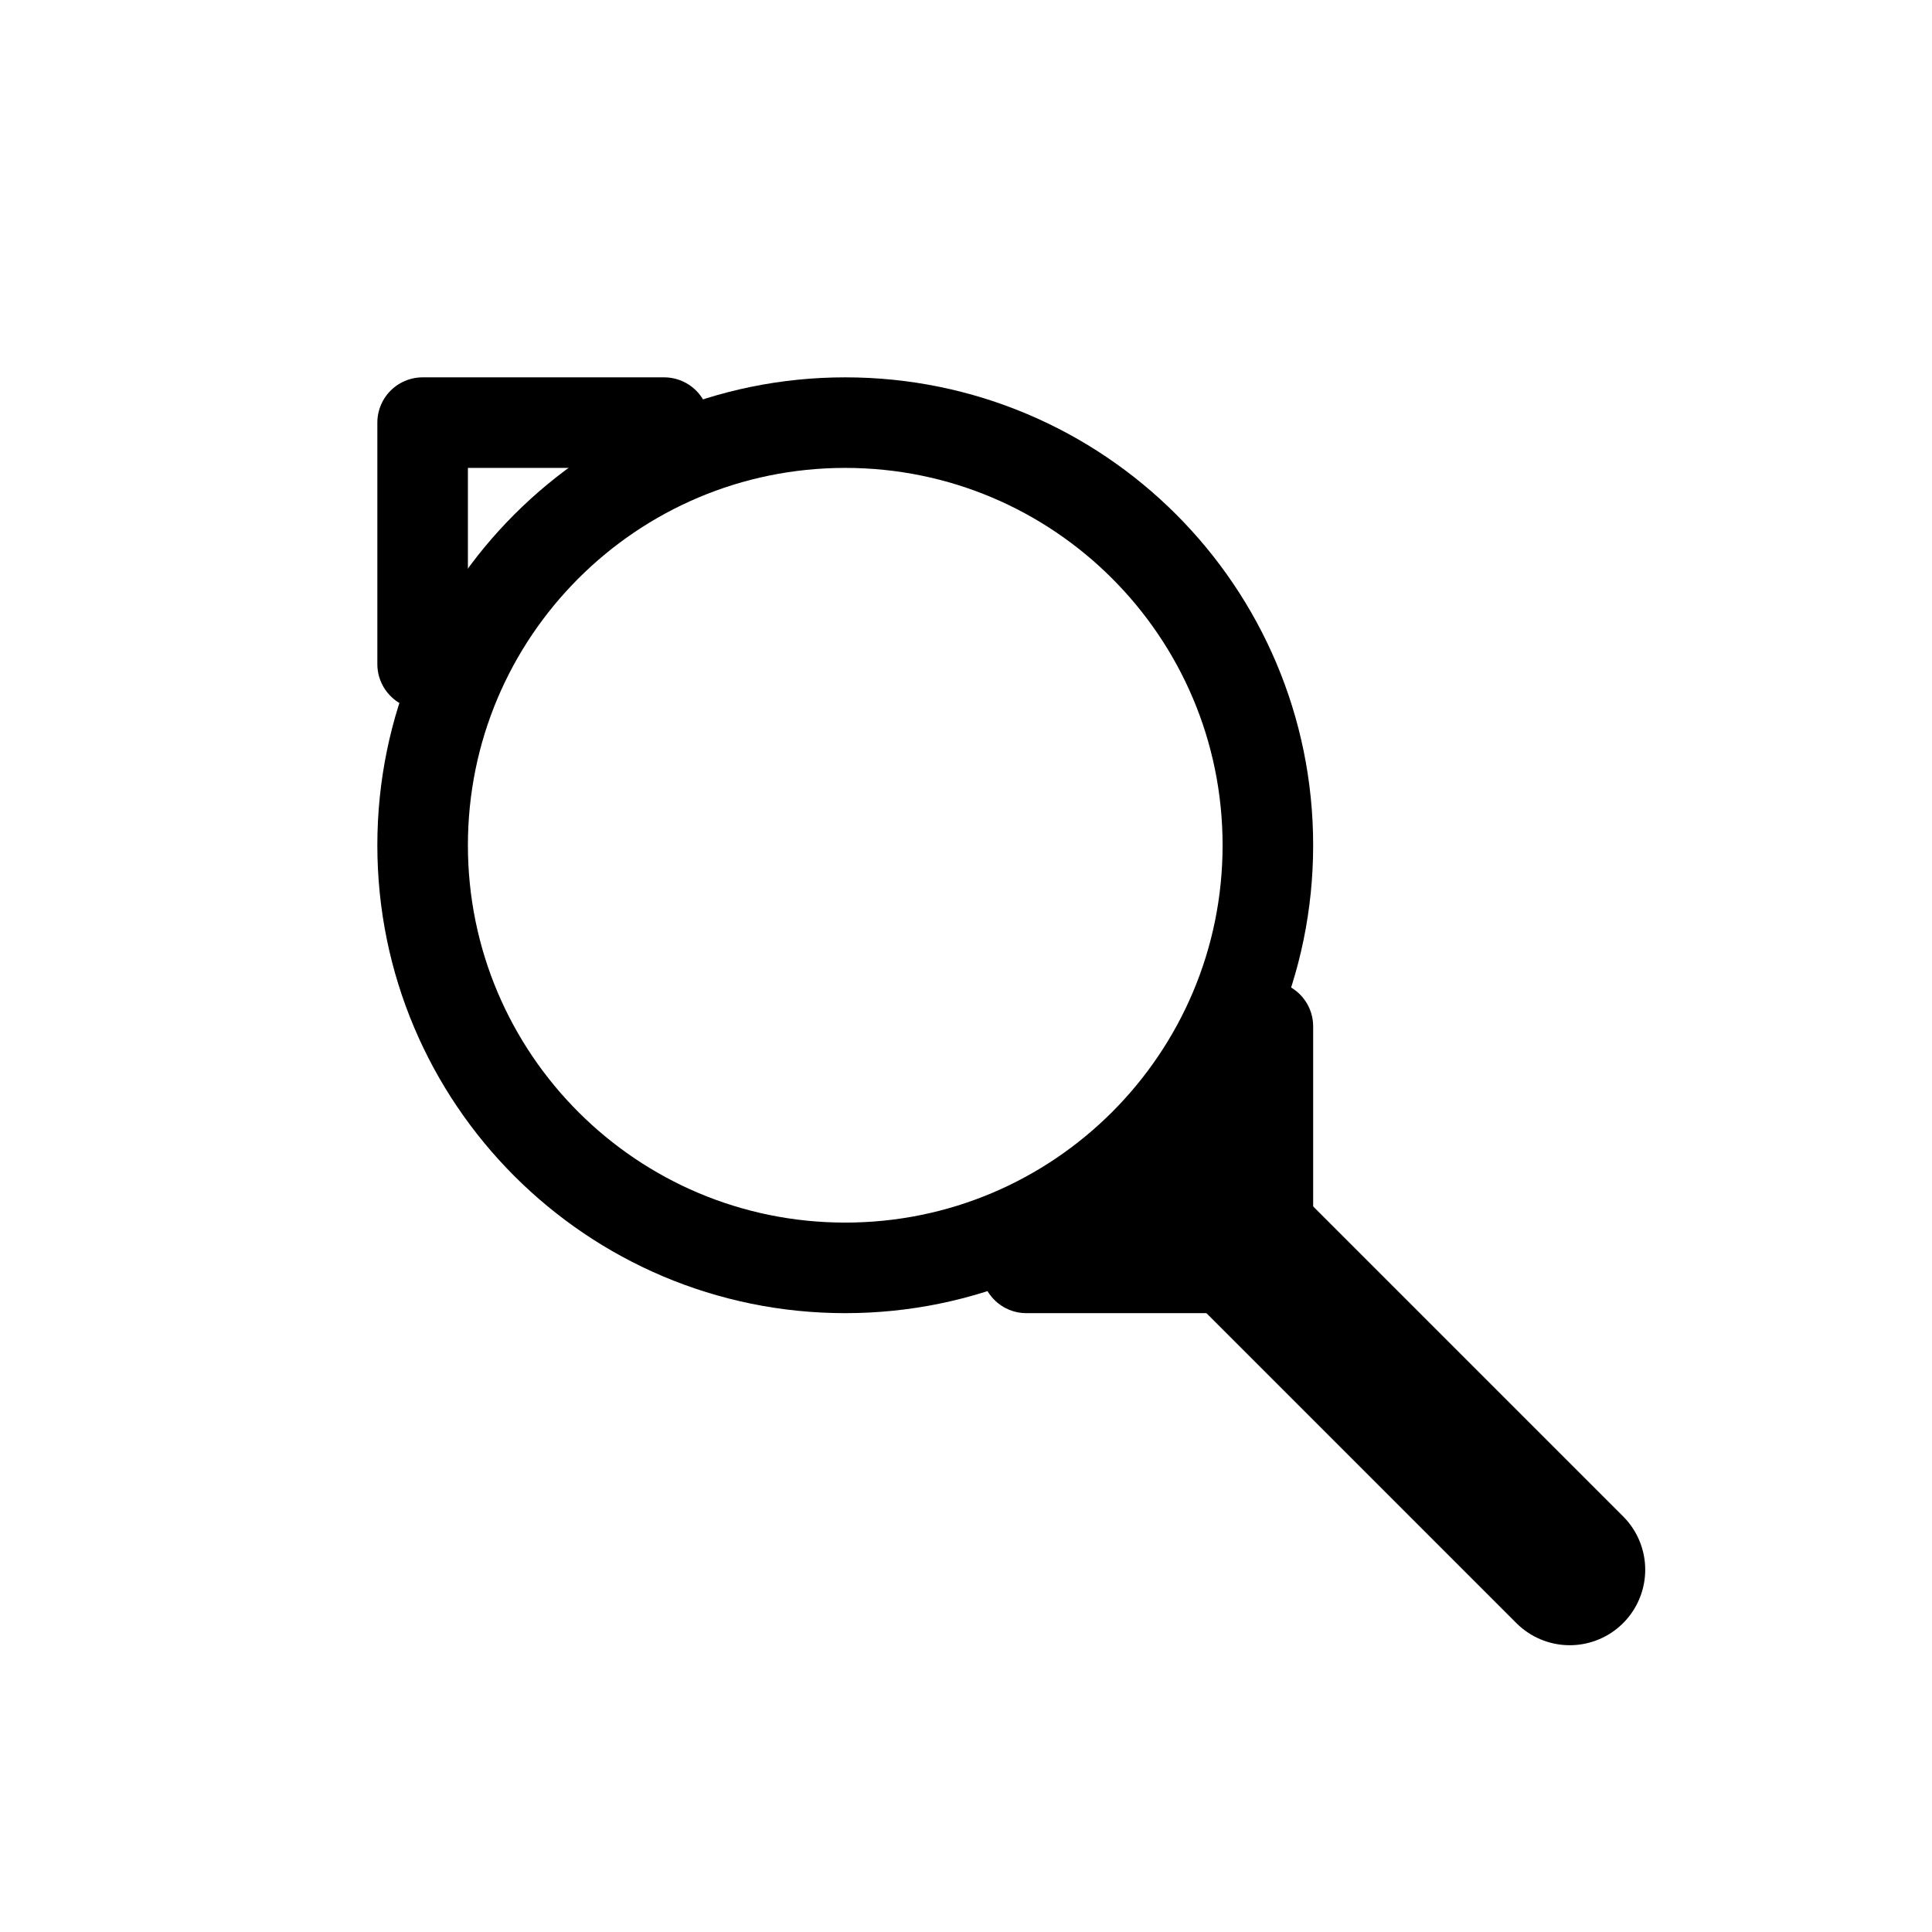
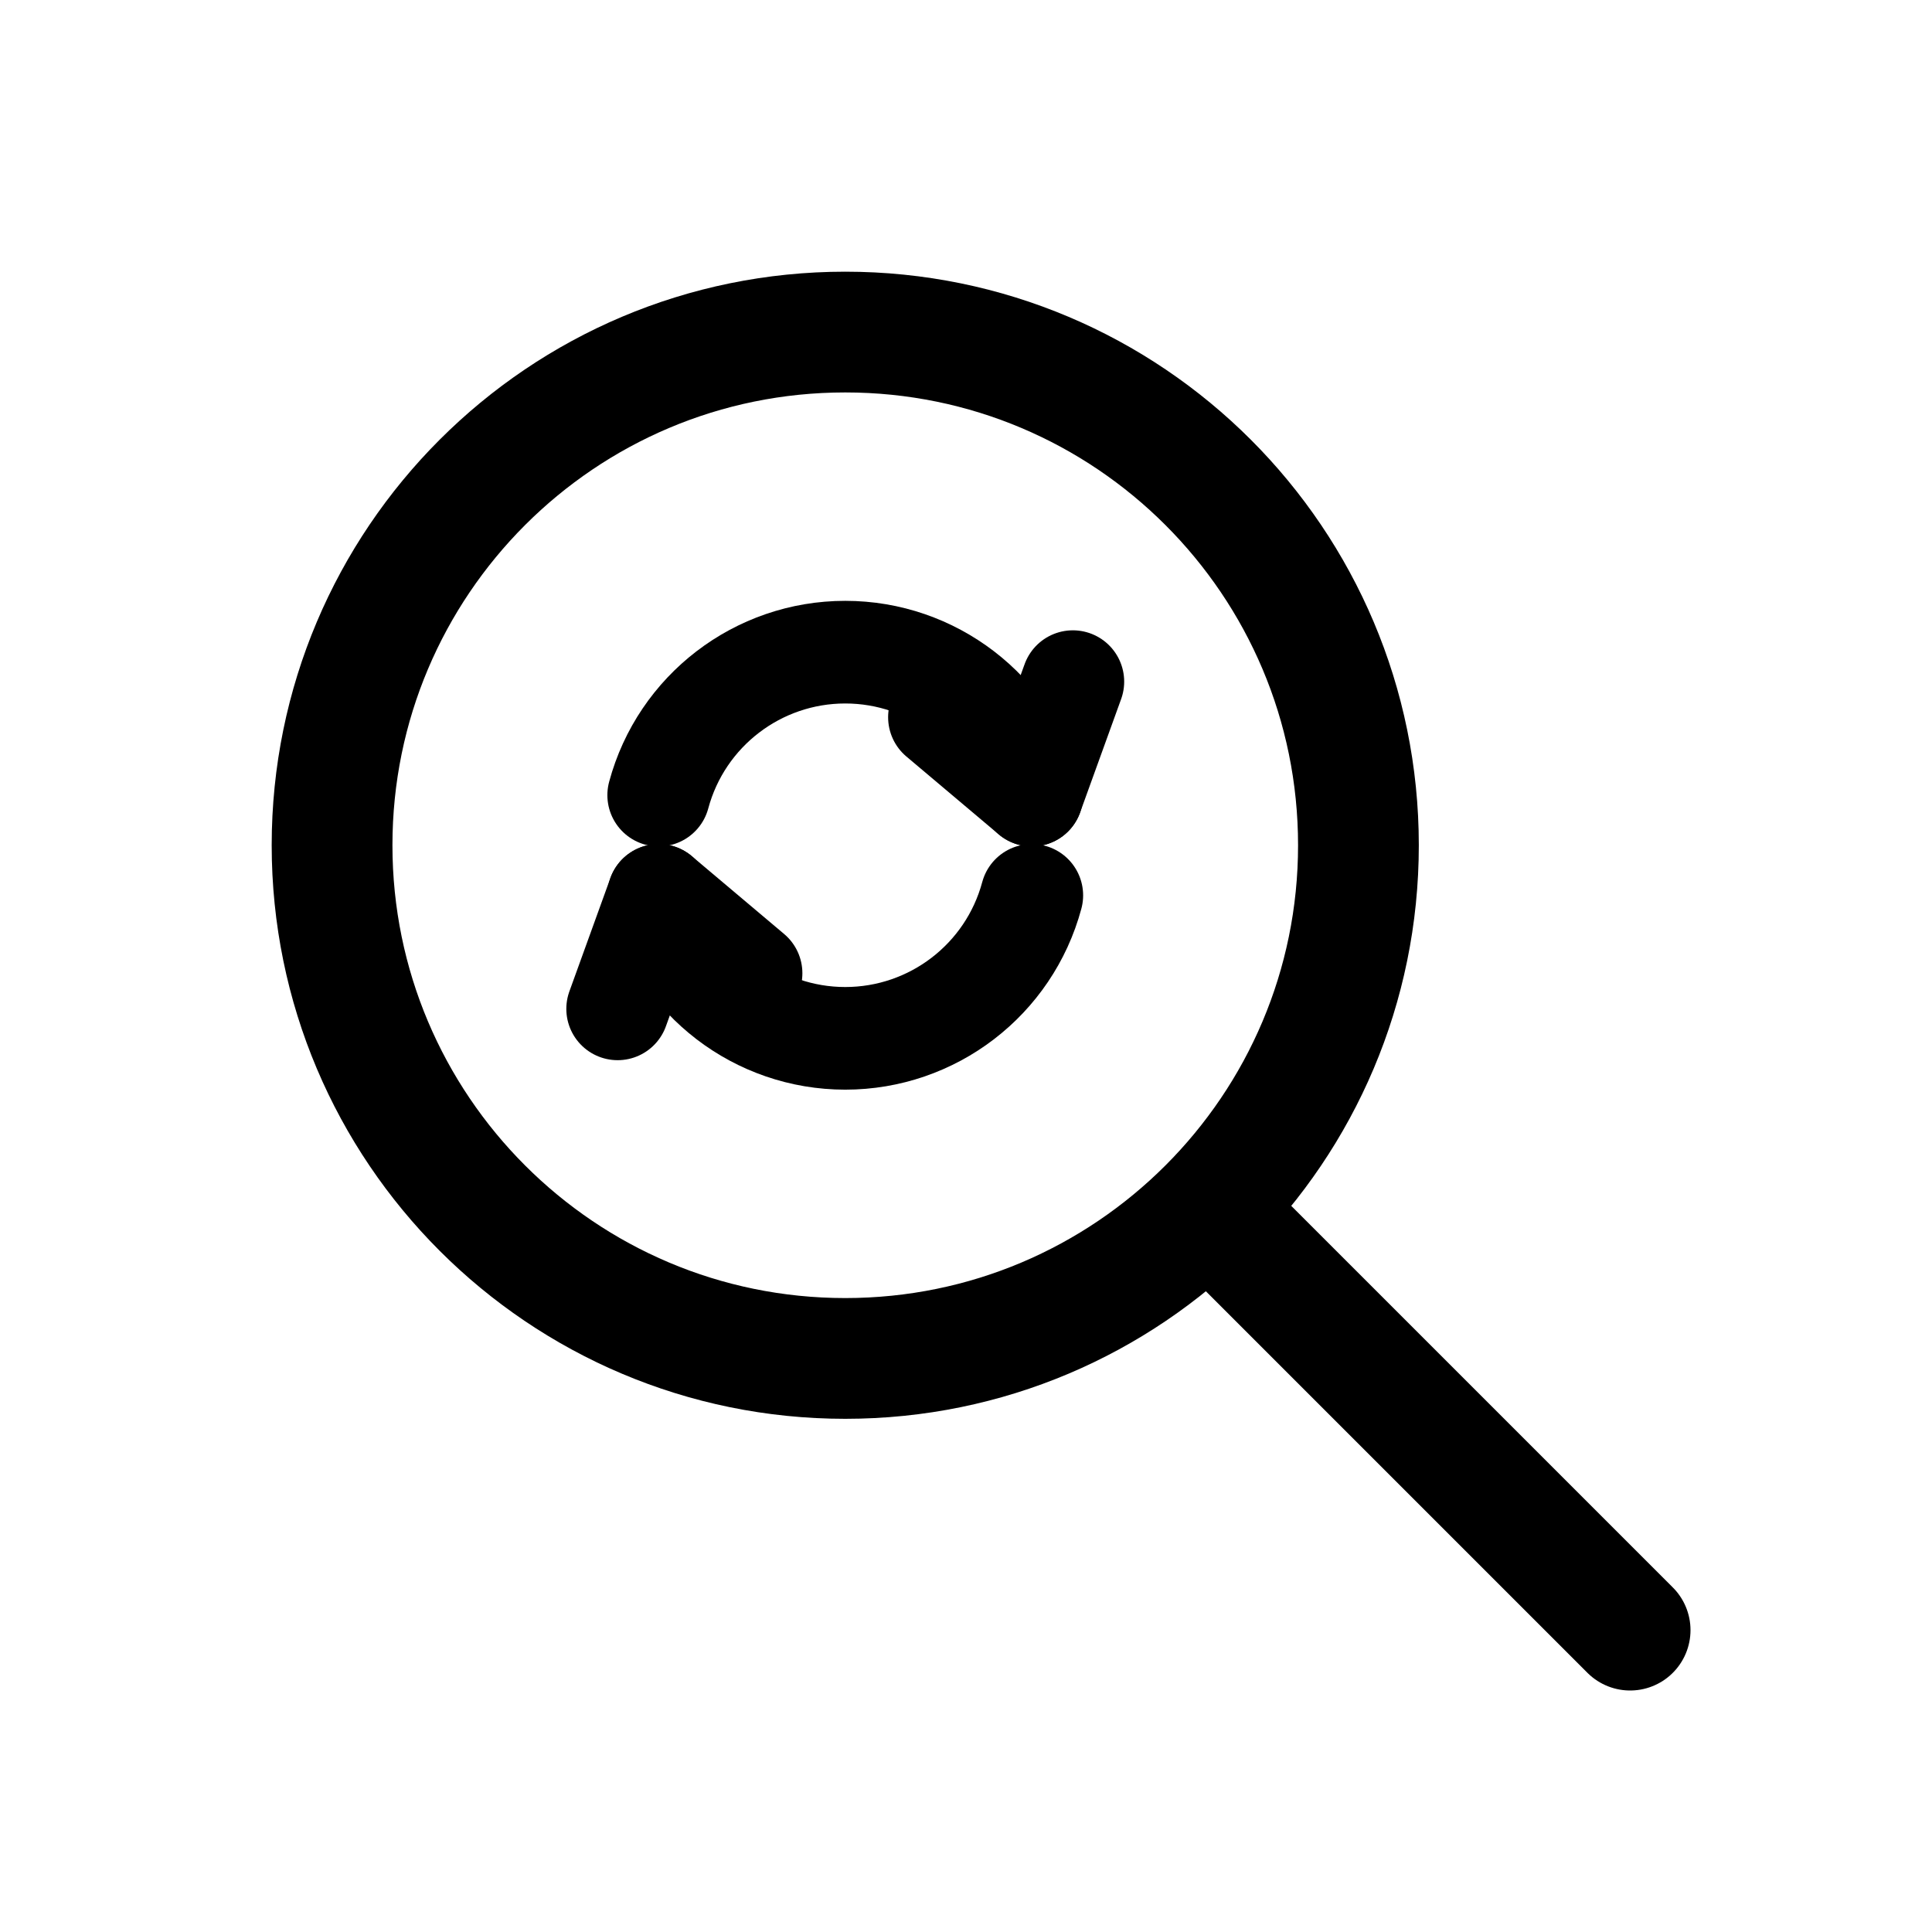
- <svg xmlns="http://www.w3.org/2000/svg" width="32" height="32" viewBox="0 0 32 32" fill="none" stroke="currentColor" stroke-width="1.5" stroke-linecap="round" stroke-linejoin="round">
-   <circle cx="14" cy="14" r="7" />
-   <line x1="19.5" y1="19.5" x2="26" y2="26" stroke-width="2.5" />
-   <path d="M11 7 L7 7 L7 11" />
-   <path d="M17 21 L21 21 L21 17" />
+ <svg xmlns="http://www.w3.org/2000/svg" width="32" height="32" viewBox="0 0 32 32" fill="none" stroke="currentColor" stroke-width="2" stroke-linecap="round" stroke-linejoin="round">
+   <circle cx="14" cy="14" r="8.5" />
+   <line x1="20.2" y1="20.2" x2="27" y2="27" />
+   <path d="M17.09 14.83 A 3.2 3.2 0 0 1 10.91 14.83" stroke-width="1.7" />
+   <polyline points="10.23,16.71 10.91,14.83 12.44,16.12" stroke-width="1.7" />
+   <path d="M10.91 13.17 A 3.2 3.2 0 0 1 17.09 13.17" stroke-width="1.7" />
+   <polyline points="17.77,11.29 17.09,13.17 15.56,11.88" stroke-width="1.7" />
</svg>
